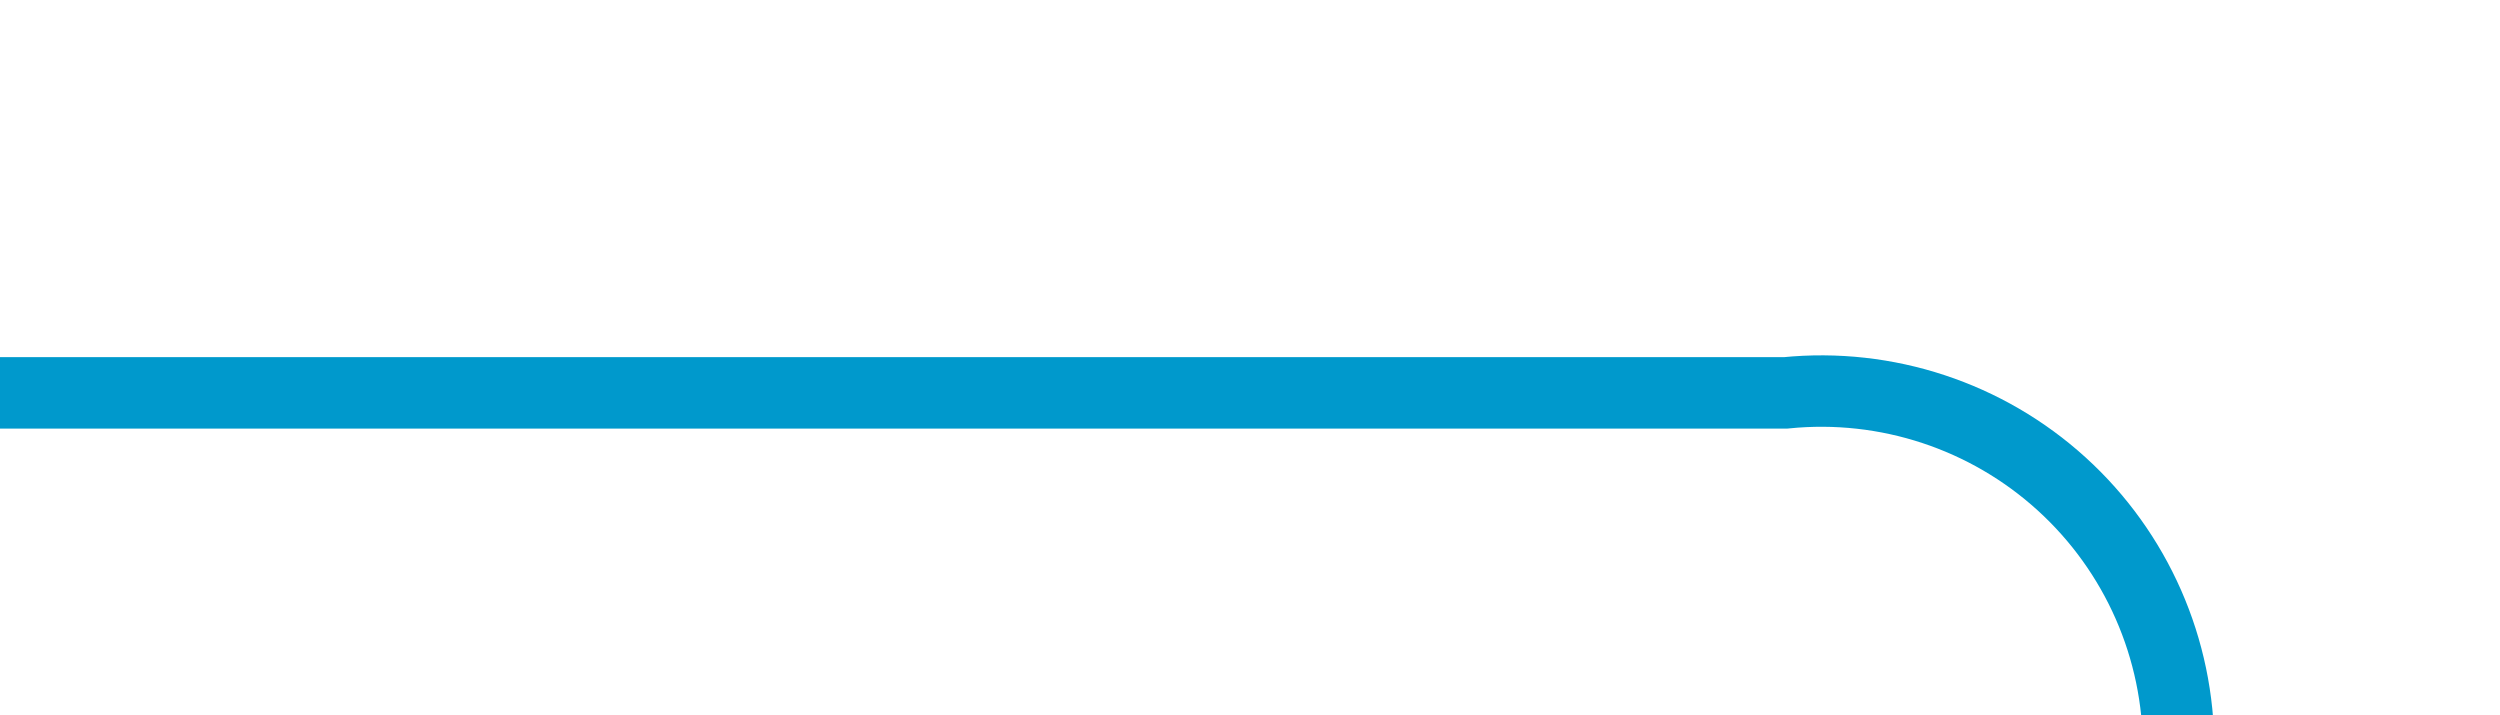
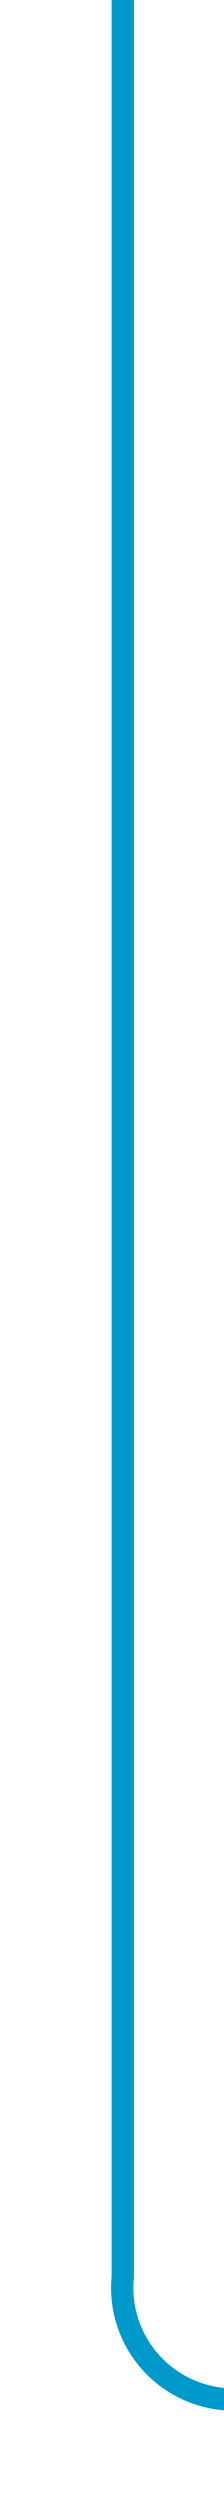
- <svg xmlns="http://www.w3.org/2000/svg" version="1.1" width="35px" height="10px" preserveAspectRatio="xMinYMid meet" viewBox="147 627 35 8">
-   <path d="M 147 631.5  L 172 631.5  A 5 5 0 0 1 177.5 636.5 L 177.5 792  A 5 5 0 0 0 182 797.5 L 218 797.5  A 3 3 0 0 1 221 794.5 A 3 3 0 0 1 224 797.5 L 631 797.5  A 5 5 0 0 0 636.5 792.5 L 636.5 777  " stroke-width="1" stroke-dasharray="0" stroke="rgba(0, 153, 204, 1)" fill="none" class="stroke" />
-   <path d="M 642.8 778  L 636.5 772  L 630.2 778  L 642.8 778  Z " fill-rule="nonzero" fill="rgba(0, 153, 204, 1)" stroke="none" class="fill" />
+ <svg xmlns="http://www.w3.org/2000/svg" version="1.1" width="10px" height="112px" preserveAspectRatio="xMidYMin meet" viewBox="217 751 8 112">
+   <path d="M 221.5 751  L 221.5 853  A 5 5 0 0 0 226.5 858.5 L 1845 858.5  A 5 5 0 0 0 1850.5 853.5 L 1850.5 777  " stroke-width="1" stroke-dasharray="0" stroke="rgba(0, 153, 204, 1)" fill="none" class="stroke" />
+   <path d="M 1856.8 778  L 1850.5 772  L 1844.2 778  L 1856.8 778  Z " fill-rule="nonzero" fill="rgba(0, 153, 204, 1)" stroke="none" class="fill" />
</svg>
